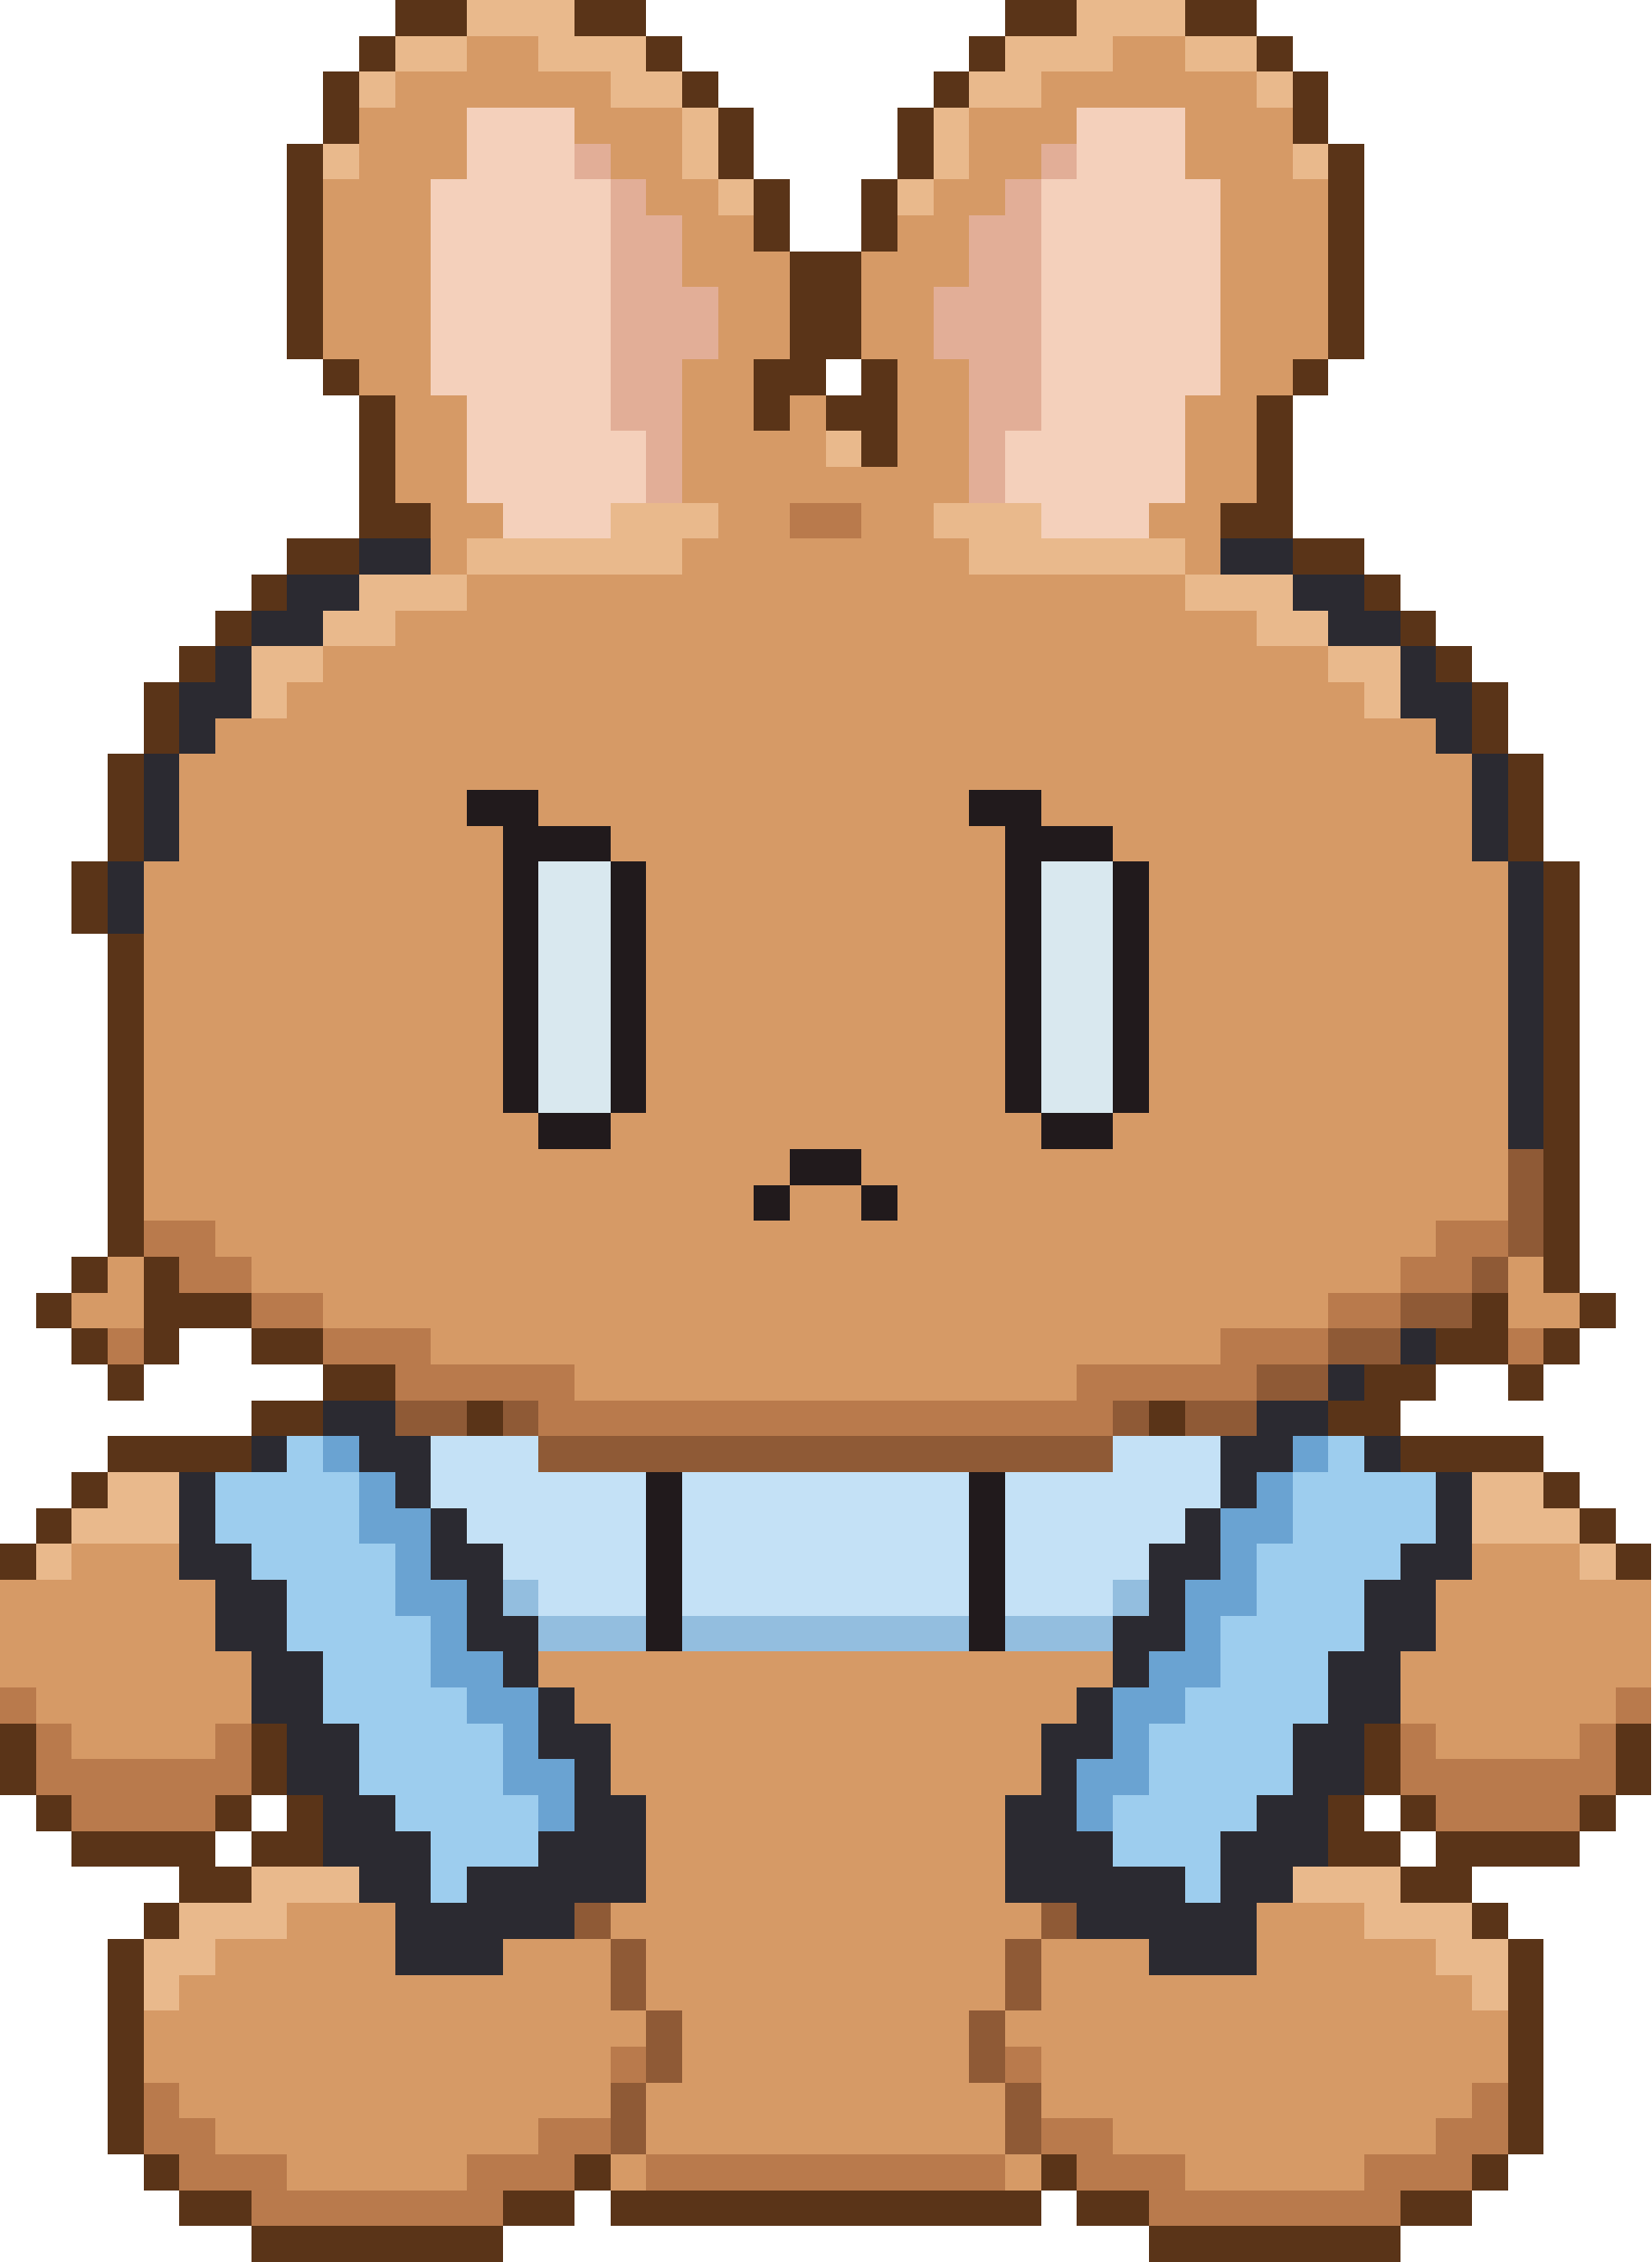
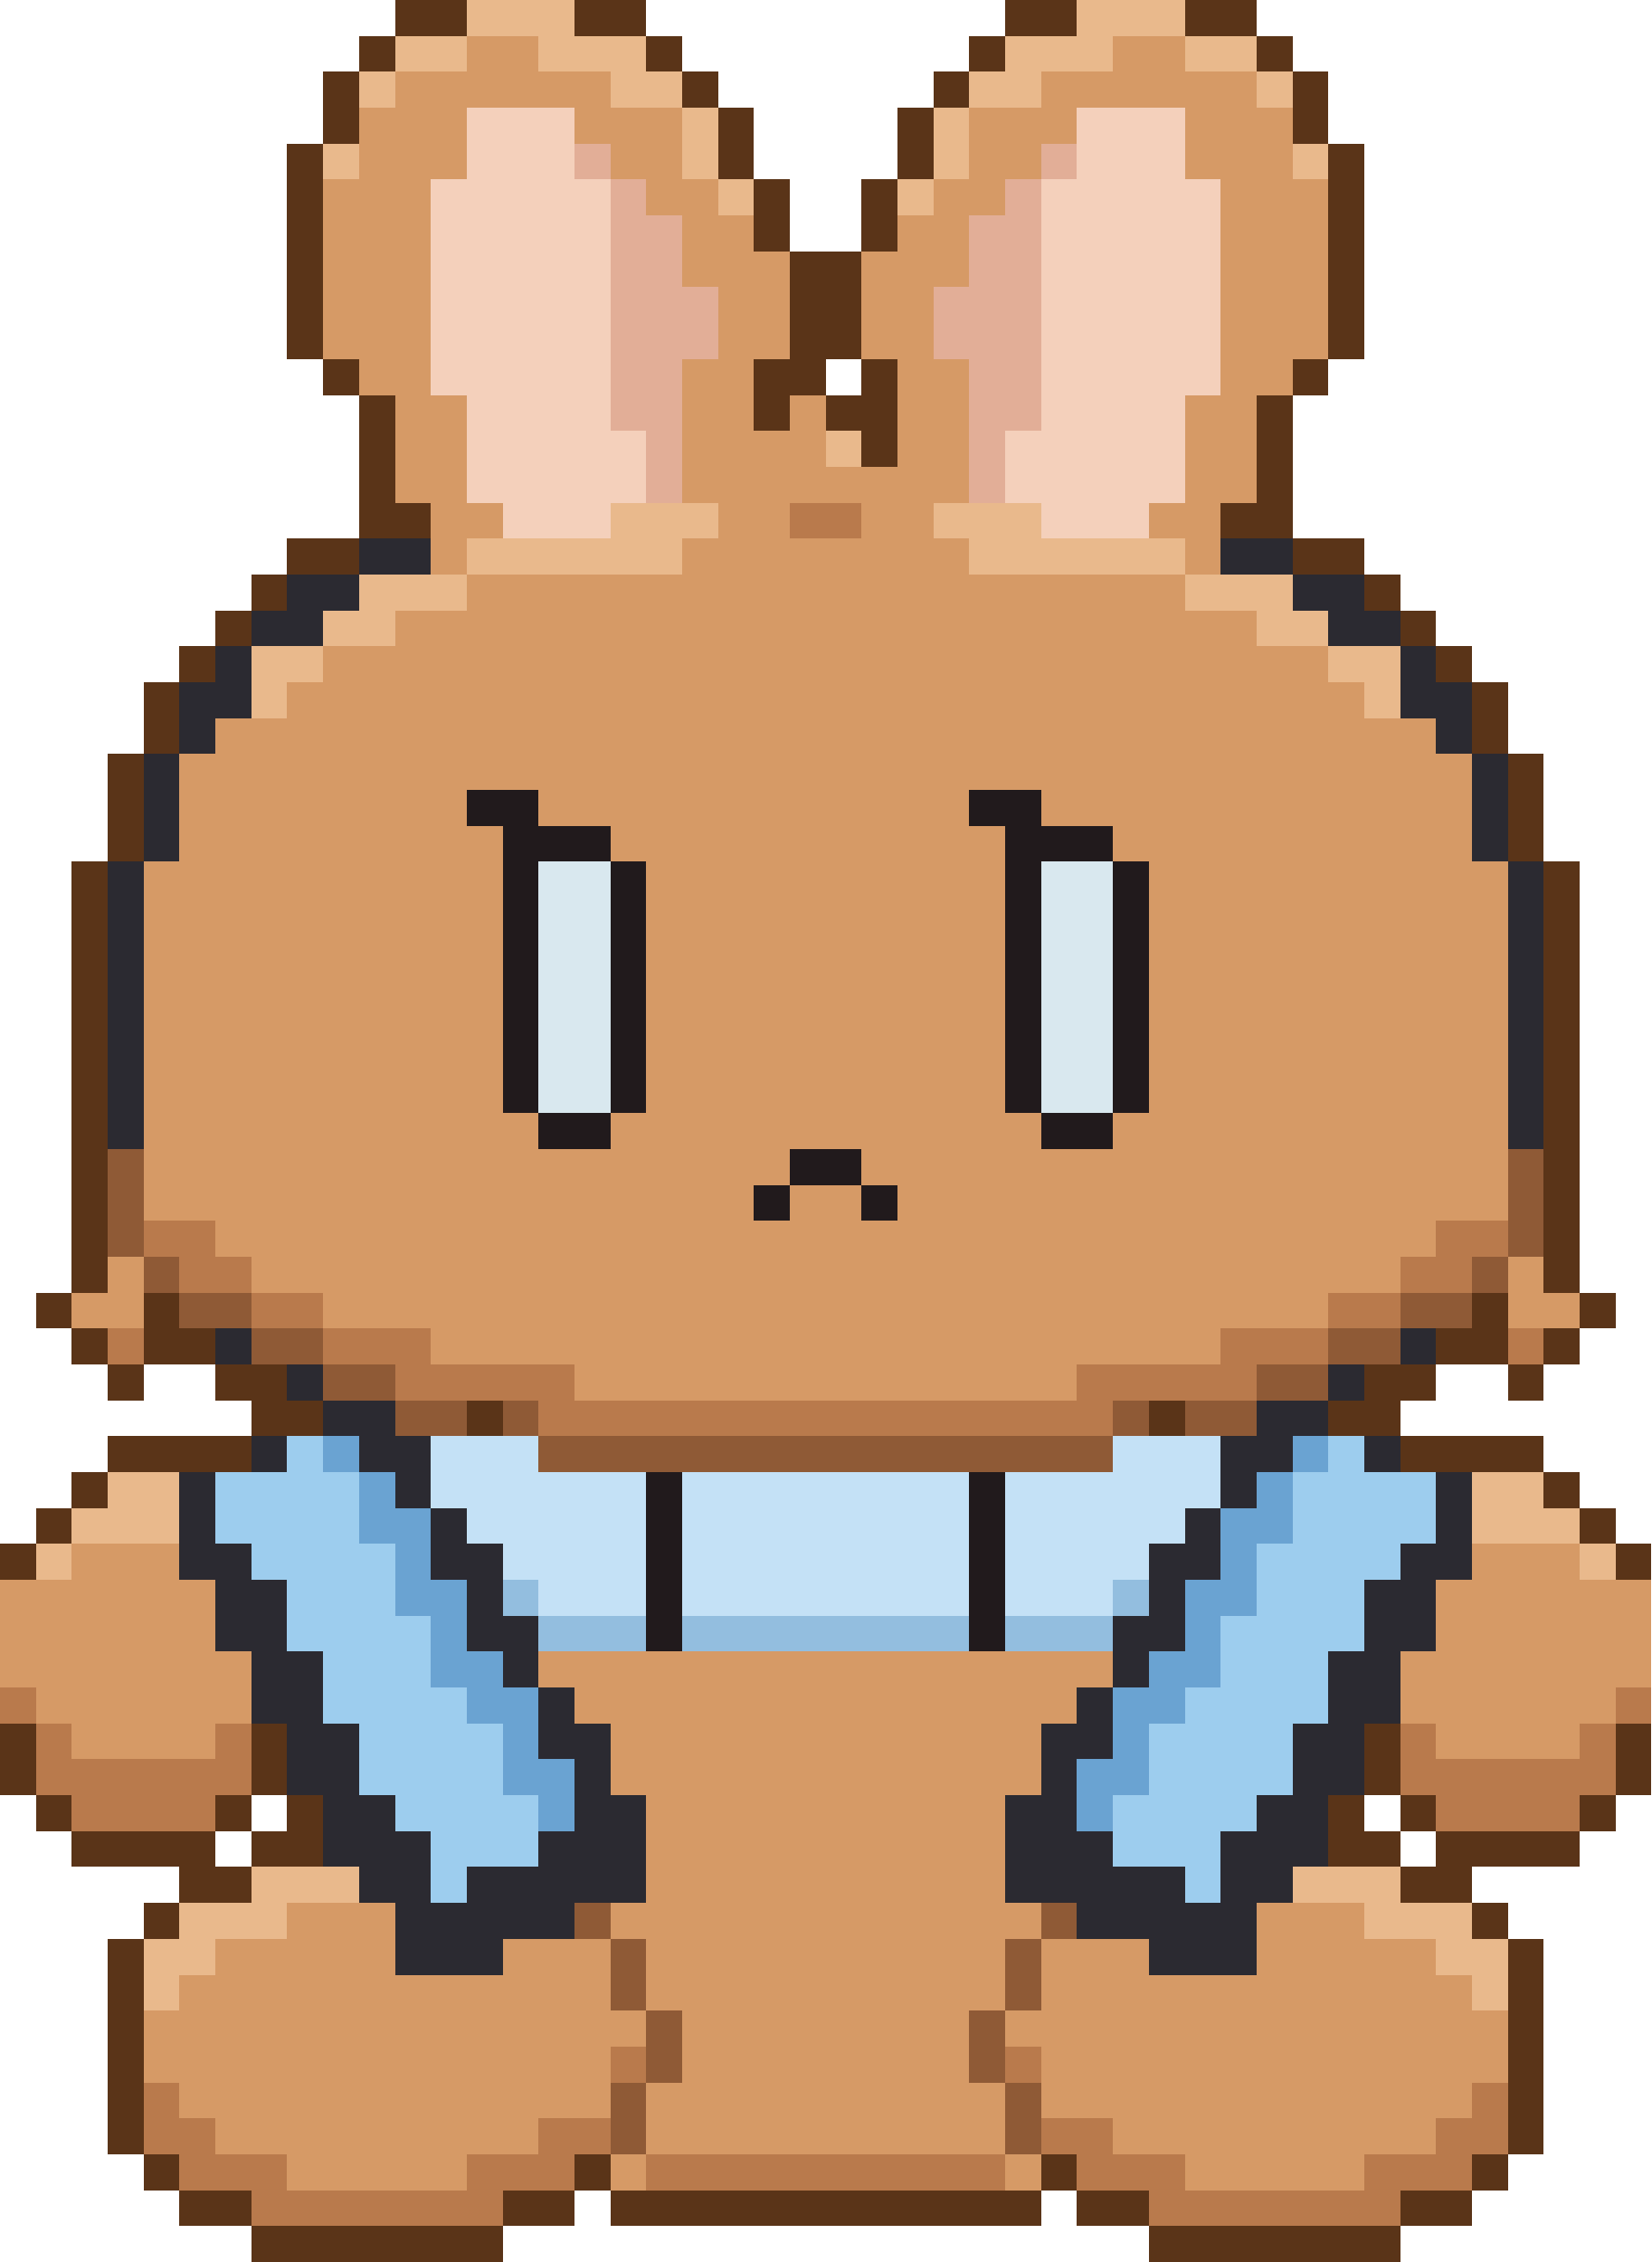
<svg xmlns="http://www.w3.org/2000/svg" viewBox="0 0 46 63" width="46" height="63" shape-rendering="crispEdges">
  <rect x="11" y="0" width="2" height="1" fill="#5a3418" />
  <rect x="13" y="0" width="3" height="1" fill="#e9b98c" />
  <rect x="16" y="0" width="2" height="1" fill="#5a3418" />
  <rect x="28" y="0" width="2" height="1" fill="#5a3418" />
  <rect x="30" y="0" width="3" height="1" fill="#e9b98c" />
  <rect x="33" y="0" width="2" height="1" fill="#5a3418" />
  <rect x="10" y="1" width="1" height="1" fill="#5a3418" />
  <rect x="11" y="1" width="2" height="1" fill="#e9b98c" />
  <rect x="13" y="1" width="2" height="1" fill="#d69a66" />
  <rect x="15" y="1" width="3" height="1" fill="#e9b98c" />
  <rect x="18" y="1" width="1" height="1" fill="#5a3418" />
  <rect x="27" y="1" width="1" height="1" fill="#5a3418" />
  <rect x="28" y="1" width="3" height="1" fill="#e9b98c" />
  <rect x="31" y="1" width="2" height="1" fill="#d69a66" />
  <rect x="33" y="1" width="2" height="1" fill="#e9b98c" />
  <rect x="35" y="1" width="1" height="1" fill="#5a3418" />
  <rect x="9" y="2" width="1" height="1" fill="#5a3418" />
  <rect x="10" y="2" width="1" height="1" fill="#e9b98c" />
  <rect x="11" y="2" width="6" height="1" fill="#d69a66" />
  <rect x="17" y="2" width="2" height="1" fill="#e9b98c" />
  <rect x="19" y="2" width="1" height="1" fill="#5a3418" />
  <rect x="26" y="2" width="1" height="1" fill="#5a3418" />
  <rect x="27" y="2" width="2" height="1" fill="#e9b98c" />
  <rect x="29" y="2" width="6" height="1" fill="#d69a66" />
  <rect x="35" y="2" width="1" height="1" fill="#e9b98c" />
  <rect x="36" y="2" width="1" height="1" fill="#5a3418" />
  <rect x="9" y="3" width="1" height="1" fill="#5a3418" />
  <rect x="10" y="3" width="3" height="1" fill="#d69a66" />
  <rect x="13" y="3" width="3" height="1" fill="#f4d0bb" />
  <rect x="16" y="3" width="3" height="1" fill="#d69a66" />
  <rect x="19" y="3" width="1" height="1" fill="#e9b98c" />
  <rect x="20" y="3" width="1" height="1" fill="#5a3418" />
  <rect x="25" y="3" width="1" height="1" fill="#5a3418" />
  <rect x="26" y="3" width="1" height="1" fill="#e9b98c" />
  <rect x="27" y="3" width="3" height="1" fill="#d69a66" />
  <rect x="30" y="3" width="3" height="1" fill="#f4d0bb" />
  <rect x="33" y="3" width="3" height="1" fill="#d69a66" />
  <rect x="36" y="3" width="1" height="1" fill="#5a3418" />
  <rect x="8" y="4" width="1" height="1" fill="#5a3418" />
  <rect x="9" y="4" width="1" height="1" fill="#e9b98c" />
  <rect x="10" y="4" width="3" height="1" fill="#d69a66" />
  <rect x="13" y="4" width="3" height="1" fill="#f4d0bb" />
  <rect x="16" y="4" width="1" height="1" fill="#e2ae97" />
  <rect x="17" y="4" width="2" height="1" fill="#d69a66" />
  <rect x="19" y="4" width="1" height="1" fill="#e9b98c" />
  <rect x="20" y="4" width="1" height="1" fill="#5a3418" />
  <rect x="25" y="4" width="1" height="1" fill="#5a3418" />
  <rect x="26" y="4" width="1" height="1" fill="#e9b98c" />
  <rect x="27" y="4" width="2" height="1" fill="#d69a66" />
  <rect x="29" y="4" width="1" height="1" fill="#e2ae97" />
  <rect x="30" y="4" width="3" height="1" fill="#f4d0bb" />
  <rect x="33" y="4" width="3" height="1" fill="#d69a66" />
  <rect x="36" y="4" width="1" height="1" fill="#e9b98c" />
  <rect x="37" y="4" width="1" height="1" fill="#5a3418" />
  <rect x="8" y="5" width="1" height="1" fill="#5a3418" />
  <rect x="9" y="5" width="3" height="1" fill="#d69a66" />
  <rect x="12" y="5" width="5" height="1" fill="#f4d0bb" />
  <rect x="17" y="5" width="1" height="1" fill="#e2ae97" />
  <rect x="18" y="5" width="2" height="1" fill="#d69a66" />
  <rect x="20" y="5" width="1" height="1" fill="#e9b98c" />
  <rect x="21" y="5" width="1" height="1" fill="#5a3418" />
  <rect x="24" y="5" width="1" height="1" fill="#5a3418" />
  <rect x="25" y="5" width="1" height="1" fill="#e9b98c" />
  <rect x="26" y="5" width="2" height="1" fill="#d69a66" />
  <rect x="28" y="5" width="1" height="1" fill="#e2ae97" />
  <rect x="29" y="5" width="5" height="1" fill="#f4d0bb" />
  <rect x="34" y="5" width="3" height="1" fill="#d69a66" />
  <rect x="37" y="5" width="1" height="1" fill="#5a3418" />
  <rect x="8" y="6" width="1" height="1" fill="#5a3418" />
  <rect x="9" y="6" width="3" height="1" fill="#d69a66" />
  <rect x="12" y="6" width="5" height="1" fill="#f4d0bb" />
  <rect x="17" y="6" width="2" height="1" fill="#e2ae97" />
  <rect x="19" y="6" width="2" height="1" fill="#d69a66" />
  <rect x="21" y="6" width="1" height="1" fill="#5a3418" />
  <rect x="24" y="6" width="1" height="1" fill="#5a3418" />
  <rect x="25" y="6" width="2" height="1" fill="#d69a66" />
  <rect x="27" y="6" width="2" height="1" fill="#e2ae97" />
  <rect x="29" y="6" width="5" height="1" fill="#f4d0bb" />
  <rect x="34" y="6" width="3" height="1" fill="#d69a66" />
  <rect x="37" y="6" width="1" height="1" fill="#5a3418" />
  <rect x="8" y="7" width="1" height="1" fill="#5a3418" />
  <rect x="9" y="7" width="3" height="1" fill="#d69a66" />
  <rect x="12" y="7" width="5" height="1" fill="#f4d0bb" />
  <rect x="17" y="7" width="2" height="1" fill="#e2ae97" />
  <rect x="19" y="7" width="3" height="1" fill="#d69a66" />
  <rect x="22" y="7" width="2" height="1" fill="#5a3418" />
  <rect x="24" y="7" width="3" height="1" fill="#d69a66" />
  <rect x="27" y="7" width="2" height="1" fill="#e2ae97" />
  <rect x="29" y="7" width="5" height="1" fill="#f4d0bb" />
  <rect x="34" y="7" width="3" height="1" fill="#d69a66" />
  <rect x="37" y="7" width="1" height="1" fill="#5a3418" />
  <rect x="8" y="8" width="1" height="1" fill="#5a3418" />
  <rect x="9" y="8" width="3" height="1" fill="#d69a66" />
  <rect x="12" y="8" width="5" height="1" fill="#f4d0bb" />
  <rect x="17" y="8" width="3" height="1" fill="#e2ae97" />
  <rect x="20" y="8" width="2" height="1" fill="#d69a66" />
  <rect x="22" y="8" width="2" height="1" fill="#5a3418" />
  <rect x="24" y="8" width="2" height="1" fill="#d69a66" />
  <rect x="26" y="8" width="3" height="1" fill="#e2ae97" />
  <rect x="29" y="8" width="5" height="1" fill="#f4d0bb" />
  <rect x="34" y="8" width="3" height="1" fill="#d69a66" />
  <rect x="37" y="8" width="1" height="1" fill="#5a3418" />
  <rect x="8" y="9" width="1" height="1" fill="#5a3418" />
  <rect x="9" y="9" width="3" height="1" fill="#d69a66" />
  <rect x="12" y="9" width="5" height="1" fill="#f4d0bb" />
  <rect x="17" y="9" width="3" height="1" fill="#e2ae97" />
  <rect x="20" y="9" width="2" height="1" fill="#d69a66" />
  <rect x="22" y="9" width="2" height="1" fill="#5a3418" />
  <rect x="24" y="9" width="2" height="1" fill="#d69a66" />
  <rect x="26" y="9" width="3" height="1" fill="#e2ae97" />
  <rect x="29" y="9" width="5" height="1" fill="#f4d0bb" />
  <rect x="34" y="9" width="3" height="1" fill="#d69a66" />
  <rect x="37" y="9" width="1" height="1" fill="#5a3418" />
  <rect x="9" y="10" width="1" height="1" fill="#5a3418" />
  <rect x="10" y="10" width="2" height="1" fill="#d69a66" />
  <rect x="12" y="10" width="5" height="1" fill="#f4d0bb" />
  <rect x="17" y="10" width="2" height="1" fill="#e2ae97" />
  <rect x="19" y="10" width="2" height="1" fill="#d69a66" />
  <rect x="21" y="10" width="2" height="1" fill="#5a3418" />
  <rect x="24" y="10" width="1" height="1" fill="#5a3418" />
  <rect x="25" y="10" width="2" height="1" fill="#d69a66" />
  <rect x="27" y="10" width="2" height="1" fill="#e2ae97" />
  <rect x="29" y="10" width="5" height="1" fill="#f4d0bb" />
  <rect x="34" y="10" width="2" height="1" fill="#d69a66" />
  <rect x="36" y="10" width="1" height="1" fill="#5a3418" />
  <rect x="10" y="11" width="1" height="1" fill="#5a3418" />
  <rect x="11" y="11" width="2" height="1" fill="#d69a66" />
  <rect x="13" y="11" width="4" height="1" fill="#f4d0bb" />
  <rect x="17" y="11" width="2" height="1" fill="#e2ae97" />
  <rect x="19" y="11" width="2" height="1" fill="#d69a66" />
  <rect x="21" y="11" width="1" height="1" fill="#5a3418" />
  <rect x="22" y="11" width="1" height="1" fill="#d69a66" />
  <rect x="23" y="11" width="2" height="1" fill="#5a3418" />
  <rect x="25" y="11" width="2" height="1" fill="#d69a66" />
  <rect x="27" y="11" width="2" height="1" fill="#e2ae97" />
  <rect x="29" y="11" width="4" height="1" fill="#f4d0bb" />
  <rect x="33" y="11" width="2" height="1" fill="#d69a66" />
  <rect x="35" y="11" width="1" height="1" fill="#5a3418" />
  <rect x="10" y="12" width="1" height="1" fill="#5a3418" />
  <rect x="11" y="12" width="2" height="1" fill="#d69a66" />
  <rect x="13" y="12" width="5" height="1" fill="#f4d0bb" />
  <rect x="18" y="12" width="1" height="1" fill="#e2ae97" />
  <rect x="19" y="12" width="4" height="1" fill="#d69a66" />
  <rect x="23" y="12" width="1" height="1" fill="#e9b98c" />
  <rect x="24" y="12" width="1" height="1" fill="#5a3418" />
  <rect x="25" y="12" width="2" height="1" fill="#d69a66" />
  <rect x="27" y="12" width="1" height="1" fill="#e2ae97" />
  <rect x="28" y="12" width="5" height="1" fill="#f4d0bb" />
  <rect x="33" y="12" width="2" height="1" fill="#d69a66" />
  <rect x="35" y="12" width="1" height="1" fill="#5a3418" />
  <rect x="10" y="13" width="1" height="1" fill="#5a3418" />
  <rect x="11" y="13" width="2" height="1" fill="#d69a66" />
  <rect x="13" y="13" width="5" height="1" fill="#f4d0bb" />
  <rect x="18" y="13" width="1" height="1" fill="#e2ae97" />
  <rect x="19" y="13" width="8" height="1" fill="#d69a66" />
  <rect x="27" y="13" width="1" height="1" fill="#e2ae97" />
  <rect x="28" y="13" width="5" height="1" fill="#f4d0bb" />
  <rect x="33" y="13" width="2" height="1" fill="#d69a66" />
  <rect x="35" y="13" width="1" height="1" fill="#5a3418" />
  <rect x="10" y="14" width="2" height="1" fill="#5a3418" />
  <rect x="12" y="14" width="2" height="1" fill="#d69a66" />
  <rect x="14" y="14" width="3" height="1" fill="#f4d0bb" />
  <rect x="17" y="14" width="3" height="1" fill="#e9b98c" />
  <rect x="20" y="14" width="2" height="1" fill="#d69a66" />
  <rect x="22" y="14" width="2" height="1" fill="#b97a4c" />
  <rect x="24" y="14" width="2" height="1" fill="#d69a66" />
  <rect x="26" y="14" width="3" height="1" fill="#e9b98c" />
  <rect x="29" y="14" width="3" height="1" fill="#f4d0bb" />
  <rect x="32" y="14" width="2" height="1" fill="#d69a66" />
  <rect x="34" y="14" width="2" height="1" fill="#5a3418" />
  <rect x="8" y="15" width="2" height="1" fill="#5a3418" />
  <rect x="10" y="15" width="2" height="1" fill="#2b2a31" />
  <rect x="12" y="15" width="1" height="1" fill="#d69a66" />
  <rect x="13" y="15" width="6" height="1" fill="#e9b98c" />
  <rect x="19" y="15" width="8" height="1" fill="#d69a66" />
  <rect x="27" y="15" width="6" height="1" fill="#e9b98c" />
  <rect x="33" y="15" width="1" height="1" fill="#d69a66" />
  <rect x="34" y="15" width="2" height="1" fill="#2b2a31" />
  <rect x="36" y="15" width="2" height="1" fill="#5a3418" />
  <rect x="7" y="16" width="1" height="1" fill="#5a3418" />
  <rect x="8" y="16" width="2" height="1" fill="#2b2a31" />
  <rect x="10" y="16" width="3" height="1" fill="#e9b98c" />
  <rect x="13" y="16" width="20" height="1" fill="#d69a66" />
  <rect x="33" y="16" width="3" height="1" fill="#e9b98c" />
  <rect x="36" y="16" width="2" height="1" fill="#2b2a31" />
  <rect x="38" y="16" width="1" height="1" fill="#5a3418" />
  <rect x="6" y="17" width="1" height="1" fill="#5a3418" />
  <rect x="7" y="17" width="2" height="1" fill="#2b2a31" />
  <rect x="9" y="17" width="2" height="1" fill="#e9b98c" />
  <rect x="11" y="17" width="24" height="1" fill="#d69a66" />
  <rect x="35" y="17" width="2" height="1" fill="#e9b98c" />
  <rect x="37" y="17" width="2" height="1" fill="#2b2a31" />
  <rect x="39" y="17" width="1" height="1" fill="#5a3418" />
  <rect x="5" y="18" width="1" height="1" fill="#5a3418" />
  <rect x="6" y="18" width="1" height="1" fill="#2b2a31" />
  <rect x="7" y="18" width="2" height="1" fill="#e9b98c" />
  <rect x="9" y="18" width="28" height="1" fill="#d69a66" />
  <rect x="37" y="18" width="2" height="1" fill="#e9b98c" />
  <rect x="39" y="18" width="1" height="1" fill="#2b2a31" />
  <rect x="40" y="18" width="1" height="1" fill="#5a3418" />
  <rect x="4" y="19" width="1" height="1" fill="#5a3418" />
  <rect x="5" y="19" width="2" height="1" fill="#2b2a31" />
  <rect x="7" y="19" width="1" height="1" fill="#e9b98c" />
  <rect x="8" y="19" width="30" height="1" fill="#d69a66" />
  <rect x="38" y="19" width="1" height="1" fill="#e9b98c" />
  <rect x="39" y="19" width="2" height="1" fill="#2b2a31" />
  <rect x="41" y="19" width="1" height="1" fill="#5a3418" />
  <rect x="4" y="20" width="1" height="1" fill="#5a3418" />
  <rect x="5" y="20" width="1" height="1" fill="#2b2a31" />
  <rect x="6" y="20" width="34" height="1" fill="#d69a66" />
  <rect x="40" y="20" width="1" height="1" fill="#2b2a31" />
  <rect x="41" y="20" width="1" height="1" fill="#5a3418" />
  <rect x="3" y="21" width="1" height="1" fill="#5a3418" />
  <rect x="4" y="21" width="1" height="1" fill="#2b2a31" />
  <rect x="5" y="21" width="36" height="1" fill="#d69a66" />
  <rect x="41" y="21" width="1" height="1" fill="#2b2a31" />
  <rect x="42" y="21" width="1" height="1" fill="#5a3418" />
  <rect x="3" y="22" width="1" height="1" fill="#5a3418" />
  <rect x="4" y="22" width="1" height="1" fill="#2b2a31" />
  <rect x="5" y="22" width="8" height="1" fill="#d69a66" />
  <rect x="13" y="22" width="2" height="1" fill="#211a1c" />
  <rect x="15" y="22" width="12" height="1" fill="#d69a66" />
  <rect x="27" y="22" width="2" height="1" fill="#211a1c" />
  <rect x="29" y="22" width="12" height="1" fill="#d69a66" />
  <rect x="41" y="22" width="1" height="1" fill="#2b2a31" />
  <rect x="42" y="22" width="1" height="1" fill="#5a3418" />
  <rect x="3" y="23" width="1" height="1" fill="#5a3418" />
  <rect x="4" y="23" width="1" height="1" fill="#2b2a31" />
  <rect x="5" y="23" width="9" height="1" fill="#d69a66" />
  <rect x="14" y="23" width="3" height="1" fill="#211a1c" />
  <rect x="17" y="23" width="11" height="1" fill="#d69a66" />
  <rect x="28" y="23" width="3" height="1" fill="#211a1c" />
  <rect x="31" y="23" width="10" height="1" fill="#d69a66" />
  <rect x="41" y="23" width="1" height="1" fill="#2b2a31" />
  <rect x="42" y="23" width="1" height="1" fill="#5a3418" />
  <rect x="2" y="24" width="1" height="1" fill="#5a3418" />
  <rect x="3" y="24" width="1" height="1" fill="#2b2a31" />
  <rect x="4" y="24" width="10" height="1" fill="#d69a66" />
  <rect x="14" y="24" width="1" height="1" fill="#211a1c" />
  <rect x="15" y="24" width="2" height="1" fill="#d9e8ef" />
  <rect x="17" y="24" width="1" height="1" fill="#211a1c" />
  <rect x="18" y="24" width="10" height="1" fill="#d69a66" />
  <rect x="28" y="24" width="1" height="1" fill="#211a1c" />
  <rect x="29" y="24" width="2" height="1" fill="#d9e8ef" />
  <rect x="31" y="24" width="1" height="1" fill="#211a1c" />
  <rect x="32" y="24" width="10" height="1" fill="#d69a66" />
  <rect x="42" y="24" width="1" height="1" fill="#2b2a31" />
  <rect x="43" y="24" width="1" height="1" fill="#5a3418" />
  <rect x="2" y="25" width="1" height="1" fill="#5a3418" />
  <rect x="3" y="25" width="1" height="1" fill="#2b2a31" />
  <rect x="4" y="25" width="10" height="1" fill="#d69a66" />
  <rect x="14" y="25" width="1" height="1" fill="#211a1c" />
  <rect x="15" y="25" width="2" height="1" fill="#d9e8ef" />
  <rect x="17" y="25" width="1" height="1" fill="#211a1c" />
  <rect x="18" y="25" width="10" height="1" fill="#d69a66" />
  <rect x="28" y="25" width="1" height="1" fill="#211a1c" />
  <rect x="29" y="25" width="2" height="1" fill="#d9e8ef" />
  <rect x="31" y="25" width="1" height="1" fill="#211a1c" />
  <rect x="32" y="25" width="10" height="1" fill="#d69a66" />
  <rect x="42" y="25" width="1" height="1" fill="#2b2a31" />
  <rect x="43" y="25" width="1" height="1" fill="#5a3418" />
-   <rect x="3" y="26" width="1" height="1" fill="#5a3418" />
+   <rect x="2" y="26" width="1" height="1" fill="#5a3418" />
+   <rect x="3" y="26" width="1" height="1" fill="#2b2a31" />
  <rect x="4" y="26" width="10" height="1" fill="#d69a66" />
  <rect x="14" y="26" width="1" height="1" fill="#211a1c" />
  <rect x="15" y="26" width="2" height="1" fill="#d9e8ef" />
  <rect x="17" y="26" width="1" height="1" fill="#211a1c" />
  <rect x="18" y="26" width="10" height="1" fill="#d69a66" />
  <rect x="28" y="26" width="1" height="1" fill="#211a1c" />
  <rect x="29" y="26" width="2" height="1" fill="#d9e8ef" />
  <rect x="31" y="26" width="1" height="1" fill="#211a1c" />
  <rect x="32" y="26" width="10" height="1" fill="#d69a66" />
  <rect x="42" y="26" width="1" height="1" fill="#2b2a31" />
  <rect x="43" y="26" width="1" height="1" fill="#5a3418" />
-   <rect x="3" y="27" width="1" height="1" fill="#5a3418" />
+   <rect x="2" y="27" width="1" height="1" fill="#5a3418" />
+   <rect x="3" y="27" width="1" height="1" fill="#2b2a31" />
  <rect x="4" y="27" width="10" height="1" fill="#d69a66" />
  <rect x="14" y="27" width="1" height="1" fill="#211a1c" />
  <rect x="15" y="27" width="2" height="1" fill="#d9e8ef" />
  <rect x="17" y="27" width="1" height="1" fill="#211a1c" />
  <rect x="18" y="27" width="10" height="1" fill="#d69a66" />
  <rect x="28" y="27" width="1" height="1" fill="#211a1c" />
  <rect x="29" y="27" width="2" height="1" fill="#d9e8ef" />
  <rect x="31" y="27" width="1" height="1" fill="#211a1c" />
  <rect x="32" y="27" width="10" height="1" fill="#d69a66" />
  <rect x="42" y="27" width="1" height="1" fill="#2b2a31" />
  <rect x="43" y="27" width="1" height="1" fill="#5a3418" />
-   <rect x="3" y="28" width="1" height="1" fill="#5a3418" />
+   <rect x="2" y="28" width="1" height="1" fill="#5a3418" />
+   <rect x="3" y="28" width="1" height="1" fill="#2b2a31" />
  <rect x="4" y="28" width="10" height="1" fill="#d69a66" />
  <rect x="14" y="28" width="1" height="1" fill="#211a1c" />
  <rect x="15" y="28" width="2" height="1" fill="#d9e8ef" />
  <rect x="17" y="28" width="1" height="1" fill="#211a1c" />
  <rect x="18" y="28" width="10" height="1" fill="#d69a66" />
  <rect x="28" y="28" width="1" height="1" fill="#211a1c" />
  <rect x="29" y="28" width="2" height="1" fill="#d9e8ef" />
  <rect x="31" y="28" width="1" height="1" fill="#211a1c" />
  <rect x="32" y="28" width="10" height="1" fill="#d69a66" />
  <rect x="42" y="28" width="1" height="1" fill="#2b2a31" />
  <rect x="43" y="28" width="1" height="1" fill="#5a3418" />
-   <rect x="3" y="29" width="1" height="1" fill="#5a3418" />
+   <rect x="2" y="29" width="1" height="1" fill="#5a3418" />
+   <rect x="3" y="29" width="1" height="1" fill="#2b2a31" />
  <rect x="4" y="29" width="10" height="1" fill="#d69a66" />
  <rect x="14" y="29" width="1" height="1" fill="#211a1c" />
  <rect x="15" y="29" width="2" height="1" fill="#d9e8ef" />
  <rect x="17" y="29" width="1" height="1" fill="#211a1c" />
  <rect x="18" y="29" width="10" height="1" fill="#d69a66" />
  <rect x="28" y="29" width="1" height="1" fill="#211a1c" />
  <rect x="29" y="29" width="2" height="1" fill="#d9e8ef" />
  <rect x="31" y="29" width="1" height="1" fill="#211a1c" />
  <rect x="32" y="29" width="10" height="1" fill="#d69a66" />
  <rect x="42" y="29" width="1" height="1" fill="#2b2a31" />
  <rect x="43" y="29" width="1" height="1" fill="#5a3418" />
-   <rect x="3" y="30" width="1" height="1" fill="#5a3418" />
+   <rect x="2" y="30" width="1" height="1" fill="#5a3418" />
+   <rect x="3" y="30" width="1" height="1" fill="#2b2a31" />
  <rect x="4" y="30" width="10" height="1" fill="#d69a66" />
  <rect x="14" y="30" width="1" height="1" fill="#211a1c" />
  <rect x="15" y="30" width="2" height="1" fill="#d9e8ef" />
  <rect x="17" y="30" width="1" height="1" fill="#211a1c" />
  <rect x="18" y="30" width="10" height="1" fill="#d69a66" />
  <rect x="28" y="30" width="1" height="1" fill="#211a1c" />
  <rect x="29" y="30" width="2" height="1" fill="#d9e8ef" />
  <rect x="31" y="30" width="1" height="1" fill="#211a1c" />
  <rect x="32" y="30" width="10" height="1" fill="#d69a66" />
  <rect x="42" y="30" width="1" height="1" fill="#2b2a31" />
  <rect x="43" y="30" width="1" height="1" fill="#5a3418" />
-   <rect x="3" y="31" width="1" height="1" fill="#5a3418" />
+   <rect x="2" y="31" width="1" height="1" fill="#5a3418" />
+   <rect x="3" y="31" width="1" height="1" fill="#2b2a31" />
  <rect x="4" y="31" width="11" height="1" fill="#d69a66" />
  <rect x="15" y="31" width="2" height="1" fill="#211a1c" />
  <rect x="17" y="31" width="12" height="1" fill="#d69a66" />
  <rect x="29" y="31" width="2" height="1" fill="#211a1c" />
  <rect x="31" y="31" width="11" height="1" fill="#d69a66" />
  <rect x="42" y="31" width="1" height="1" fill="#2b2a31" />
  <rect x="43" y="31" width="1" height="1" fill="#5a3418" />
-   <rect x="3" y="32" width="1" height="1" fill="#5a3418" />
+   <rect x="2" y="32" width="1" height="1" fill="#5a3418" />
+   <rect x="3" y="32" width="1" height="1" fill="#8f5a36" />
  <rect x="4" y="32" width="18" height="1" fill="#d69a66" />
  <rect x="22" y="32" width="2" height="1" fill="#211a1c" />
  <rect x="24" y="32" width="18" height="1" fill="#d69a66" />
  <rect x="42" y="32" width="1" height="1" fill="#8f5a36" />
  <rect x="43" y="32" width="1" height="1" fill="#5a3418" />
-   <rect x="3" y="33" width="1" height="1" fill="#5a3418" />
+   <rect x="2" y="33" width="1" height="1" fill="#5a3418" />
+   <rect x="3" y="33" width="1" height="1" fill="#8f5a36" />
  <rect x="4" y="33" width="17" height="1" fill="#d69a66" />
  <rect x="21" y="33" width="1" height="1" fill="#211a1c" />
  <rect x="22" y="33" width="2" height="1" fill="#d69a66" />
  <rect x="24" y="33" width="1" height="1" fill="#211a1c" />
  <rect x="25" y="33" width="17" height="1" fill="#d69a66" />
  <rect x="42" y="33" width="1" height="1" fill="#8f5a36" />
  <rect x="43" y="33" width="1" height="1" fill="#5a3418" />
-   <rect x="3" y="34" width="1" height="1" fill="#5a3418" />
+   <rect x="2" y="34" width="1" height="1" fill="#5a3418" />
+   <rect x="3" y="34" width="1" height="1" fill="#8f5a36" />
  <rect x="4" y="34" width="2" height="1" fill="#b97a4c" />
  <rect x="6" y="34" width="34" height="1" fill="#d69a66" />
  <rect x="40" y="34" width="2" height="1" fill="#b97a4c" />
  <rect x="42" y="34" width="1" height="1" fill="#8f5a36" />
  <rect x="43" y="34" width="1" height="1" fill="#5a3418" />
  <rect x="2" y="35" width="1" height="1" fill="#5a3418" />
  <rect x="3" y="35" width="1" height="1" fill="#d69a66" />
-   <rect x="4" y="35" width="1" height="1" fill="#5a3418" />
+   <rect x="4" y="35" width="1" height="1" fill="#8f5a36" />
  <rect x="5" y="35" width="2" height="1" fill="#b97a4c" />
  <rect x="7" y="35" width="32" height="1" fill="#d69a66" />
  <rect x="39" y="35" width="2" height="1" fill="#b97a4c" />
  <rect x="41" y="35" width="1" height="1" fill="#8f5a36" />
  <rect x="42" y="35" width="1" height="1" fill="#d69a66" />
  <rect x="43" y="35" width="1" height="1" fill="#5a3418" />
  <rect x="1" y="36" width="1" height="1" fill="#5a3418" />
  <rect x="2" y="36" width="2" height="1" fill="#d69a66" />
-   <rect x="4" y="36" width="3" height="1" fill="#5a3418" />
+   <rect x="4" y="36" width="1" height="1" fill="#5a3418" />
+   <rect x="5" y="36" width="2" height="1" fill="#8f5a36" />
  <rect x="7" y="36" width="2" height="1" fill="#b97a4c" />
  <rect x="9" y="36" width="28" height="1" fill="#d69a66" />
  <rect x="37" y="36" width="2" height="1" fill="#b97a4c" />
  <rect x="39" y="36" width="2" height="1" fill="#8f5a36" />
  <rect x="41" y="36" width="1" height="1" fill="#5a3418" />
  <rect x="42" y="36" width="2" height="1" fill="#d69a66" />
  <rect x="44" y="36" width="1" height="1" fill="#5a3418" />
  <rect x="2" y="37" width="1" height="1" fill="#5a3418" />
  <rect x="3" y="37" width="1" height="1" fill="#b97a4c" />
-   <rect x="4" y="37" width="1" height="1" fill="#5a3418" />
-   <rect x="7" y="37" width="2" height="1" fill="#5a3418" />
+   <rect x="4" y="37" width="2" height="1" fill="#5a3418" />
+   <rect x="6" y="37" width="1" height="1" fill="#2b2a31" />
+   <rect x="7" y="37" width="2" height="1" fill="#8f5a36" />
  <rect x="9" y="37" width="3" height="1" fill="#b97a4c" />
  <rect x="12" y="37" width="22" height="1" fill="#d69a66" />
  <rect x="34" y="37" width="3" height="1" fill="#b97a4c" />
  <rect x="37" y="37" width="2" height="1" fill="#8f5a36" />
  <rect x="39" y="37" width="1" height="1" fill="#2b2a31" />
  <rect x="40" y="37" width="2" height="1" fill="#5a3418" />
  <rect x="42" y="37" width="1" height="1" fill="#b97a4c" />
  <rect x="43" y="37" width="1" height="1" fill="#5a3418" />
  <rect x="3" y="38" width="1" height="1" fill="#5a3418" />
-   <rect x="9" y="38" width="2" height="1" fill="#5a3418" />
+   <rect x="6" y="38" width="2" height="1" fill="#5a3418" />
+   <rect x="8" y="38" width="1" height="1" fill="#2b2a31" />
+   <rect x="9" y="38" width="2" height="1" fill="#8f5a36" />
  <rect x="11" y="38" width="5" height="1" fill="#b97a4c" />
  <rect x="16" y="38" width="14" height="1" fill="#d69a66" />
  <rect x="30" y="38" width="5" height="1" fill="#b97a4c" />
  <rect x="35" y="38" width="2" height="1" fill="#8f5a36" />
  <rect x="37" y="38" width="1" height="1" fill="#2b2a31" />
  <rect x="38" y="38" width="2" height="1" fill="#5a3418" />
  <rect x="42" y="38" width="1" height="1" fill="#5a3418" />
  <rect x="7" y="39" width="2" height="1" fill="#5a3418" />
  <rect x="9" y="39" width="2" height="1" fill="#2b2a31" />
  <rect x="11" y="39" width="2" height="1" fill="#8f5a36" />
  <rect x="13" y="39" width="1" height="1" fill="#5a3418" />
  <rect x="14" y="39" width="1" height="1" fill="#8f5a36" />
  <rect x="15" y="39" width="16" height="1" fill="#b97a4c" />
  <rect x="31" y="39" width="1" height="1" fill="#8f5a36" />
  <rect x="32" y="39" width="1" height="1" fill="#5a3418" />
  <rect x="33" y="39" width="2" height="1" fill="#8f5a36" />
  <rect x="35" y="39" width="2" height="1" fill="#2b2a31" />
  <rect x="37" y="39" width="2" height="1" fill="#5a3418" />
  <rect x="3" y="40" width="4" height="1" fill="#5a3418" />
  <rect x="7" y="40" width="1" height="1" fill="#2b2a31" />
  <rect x="8" y="40" width="1" height="1" fill="#9dcdee" />
  <rect x="9" y="40" width="1" height="1" fill="#6aa3d2" />
  <rect x="10" y="40" width="2" height="1" fill="#2b2a31" />
  <rect x="12" y="40" width="3" height="1" fill="#c4e1f6" />
  <rect x="15" y="40" width="16" height="1" fill="#8f5a36" />
  <rect x="31" y="40" width="3" height="1" fill="#c4e1f6" />
  <rect x="34" y="40" width="2" height="1" fill="#2b2a31" />
  <rect x="36" y="40" width="1" height="1" fill="#6aa3d2" />
  <rect x="37" y="40" width="1" height="1" fill="#9dcdee" />
  <rect x="38" y="40" width="1" height="1" fill="#2b2a31" />
  <rect x="39" y="40" width="4" height="1" fill="#5a3418" />
  <rect x="2" y="41" width="1" height="1" fill="#5a3418" />
  <rect x="3" y="41" width="2" height="1" fill="#e9b98c" />
  <rect x="5" y="41" width="1" height="1" fill="#2b2a31" />
  <rect x="6" y="41" width="4" height="1" fill="#9dcdee" />
  <rect x="10" y="41" width="1" height="1" fill="#6aa3d2" />
  <rect x="11" y="41" width="1" height="1" fill="#2b2a31" />
  <rect x="12" y="41" width="6" height="1" fill="#c4e1f6" />
  <rect x="18" y="41" width="1" height="1" fill="#211a1c" />
  <rect x="19" y="41" width="8" height="1" fill="#c4e1f6" />
  <rect x="27" y="41" width="1" height="1" fill="#211a1c" />
  <rect x="28" y="41" width="6" height="1" fill="#c4e1f6" />
  <rect x="34" y="41" width="1" height="1" fill="#2b2a31" />
  <rect x="35" y="41" width="1" height="1" fill="#6aa3d2" />
  <rect x="36" y="41" width="4" height="1" fill="#9dcdee" />
  <rect x="40" y="41" width="1" height="1" fill="#2b2a31" />
  <rect x="41" y="41" width="2" height="1" fill="#e9b98c" />
  <rect x="43" y="41" width="1" height="1" fill="#5a3418" />
  <rect x="1" y="42" width="1" height="1" fill="#5a3418" />
  <rect x="2" y="42" width="3" height="1" fill="#e9b98c" />
  <rect x="5" y="42" width="1" height="1" fill="#2b2a31" />
  <rect x="6" y="42" width="4" height="1" fill="#9dcdee" />
  <rect x="10" y="42" width="2" height="1" fill="#6aa3d2" />
  <rect x="12" y="42" width="1" height="1" fill="#2b2a31" />
  <rect x="13" y="42" width="5" height="1" fill="#c4e1f6" />
  <rect x="18" y="42" width="1" height="1" fill="#211a1c" />
  <rect x="19" y="42" width="8" height="1" fill="#c4e1f6" />
  <rect x="27" y="42" width="1" height="1" fill="#211a1c" />
  <rect x="28" y="42" width="5" height="1" fill="#c4e1f6" />
  <rect x="33" y="42" width="1" height="1" fill="#2b2a31" />
  <rect x="34" y="42" width="2" height="1" fill="#6aa3d2" />
  <rect x="36" y="42" width="4" height="1" fill="#9dcdee" />
  <rect x="40" y="42" width="1" height="1" fill="#2b2a31" />
  <rect x="41" y="42" width="3" height="1" fill="#e9b98c" />
  <rect x="44" y="42" width="1" height="1" fill="#5a3418" />
  <rect x="0" y="43" width="1" height="1" fill="#5a3418" />
  <rect x="1" y="43" width="1" height="1" fill="#e9b98c" />
  <rect x="2" y="43" width="3" height="1" fill="#d69a66" />
  <rect x="5" y="43" width="2" height="1" fill="#2b2a31" />
  <rect x="7" y="43" width="4" height="1" fill="#9dcdee" />
  <rect x="11" y="43" width="1" height="1" fill="#6aa3d2" />
  <rect x="12" y="43" width="2" height="1" fill="#2b2a31" />
  <rect x="14" y="43" width="4" height="1" fill="#c4e1f6" />
  <rect x="18" y="43" width="1" height="1" fill="#211a1c" />
  <rect x="19" y="43" width="8" height="1" fill="#c4e1f6" />
  <rect x="27" y="43" width="1" height="1" fill="#211a1c" />
  <rect x="28" y="43" width="4" height="1" fill="#c4e1f6" />
  <rect x="32" y="43" width="2" height="1" fill="#2b2a31" />
  <rect x="34" y="43" width="1" height="1" fill="#6aa3d2" />
  <rect x="35" y="43" width="4" height="1" fill="#9dcdee" />
  <rect x="39" y="43" width="2" height="1" fill="#2b2a31" />
  <rect x="41" y="43" width="3" height="1" fill="#d69a66" />
  <rect x="44" y="43" width="1" height="1" fill="#e9b98c" />
  <rect x="45" y="43" width="1" height="1" fill="#5a3418" />
  <rect x="0" y="44" width="6" height="1" fill="#d69a66" />
  <rect x="6" y="44" width="2" height="1" fill="#2b2a31" />
  <rect x="8" y="44" width="3" height="1" fill="#9dcdee" />
  <rect x="11" y="44" width="2" height="1" fill="#6aa3d2" />
  <rect x="13" y="44" width="1" height="1" fill="#2b2a31" />
  <rect x="14" y="44" width="1" height="1" fill="#93bedf" />
  <rect x="15" y="44" width="3" height="1" fill="#c4e1f6" />
  <rect x="18" y="44" width="1" height="1" fill="#211a1c" />
  <rect x="19" y="44" width="8" height="1" fill="#c4e1f6" />
  <rect x="27" y="44" width="1" height="1" fill="#211a1c" />
  <rect x="28" y="44" width="3" height="1" fill="#c4e1f6" />
  <rect x="31" y="44" width="1" height="1" fill="#93bedf" />
  <rect x="32" y="44" width="1" height="1" fill="#2b2a31" />
  <rect x="33" y="44" width="2" height="1" fill="#6aa3d2" />
  <rect x="35" y="44" width="3" height="1" fill="#9dcdee" />
  <rect x="38" y="44" width="2" height="1" fill="#2b2a31" />
  <rect x="40" y="44" width="6" height="1" fill="#d69a66" />
  <rect x="0" y="45" width="6" height="1" fill="#d69a66" />
  <rect x="6" y="45" width="2" height="1" fill="#2b2a31" />
  <rect x="8" y="45" width="4" height="1" fill="#9dcdee" />
  <rect x="12" y="45" width="1" height="1" fill="#6aa3d2" />
  <rect x="13" y="45" width="2" height="1" fill="#2b2a31" />
  <rect x="15" y="45" width="3" height="1" fill="#93bedf" />
  <rect x="18" y="45" width="1" height="1" fill="#211a1c" />
  <rect x="19" y="45" width="8" height="1" fill="#93bedf" />
  <rect x="27" y="45" width="1" height="1" fill="#211a1c" />
  <rect x="28" y="45" width="3" height="1" fill="#93bedf" />
  <rect x="31" y="45" width="2" height="1" fill="#2b2a31" />
  <rect x="33" y="45" width="1" height="1" fill="#6aa3d2" />
  <rect x="34" y="45" width="4" height="1" fill="#9dcdee" />
  <rect x="38" y="45" width="2" height="1" fill="#2b2a31" />
  <rect x="40" y="45" width="6" height="1" fill="#d69a66" />
  <rect x="0" y="46" width="7" height="1" fill="#d69a66" />
  <rect x="7" y="46" width="2" height="1" fill="#2b2a31" />
  <rect x="9" y="46" width="3" height="1" fill="#9dcdee" />
  <rect x="12" y="46" width="2" height="1" fill="#6aa3d2" />
  <rect x="14" y="46" width="1" height="1" fill="#2b2a31" />
  <rect x="15" y="46" width="16" height="1" fill="#d69a66" />
  <rect x="31" y="46" width="1" height="1" fill="#2b2a31" />
  <rect x="32" y="46" width="2" height="1" fill="#6aa3d2" />
  <rect x="34" y="46" width="3" height="1" fill="#9dcdee" />
  <rect x="37" y="46" width="2" height="1" fill="#2b2a31" />
  <rect x="39" y="46" width="7" height="1" fill="#d69a66" />
  <rect x="0" y="47" width="1" height="1" fill="#b97a4c" />
  <rect x="1" y="47" width="6" height="1" fill="#d69a66" />
  <rect x="7" y="47" width="2" height="1" fill="#2b2a31" />
  <rect x="9" y="47" width="4" height="1" fill="#9dcdee" />
  <rect x="13" y="47" width="2" height="1" fill="#6aa3d2" />
  <rect x="15" y="47" width="1" height="1" fill="#2b2a31" />
  <rect x="16" y="47" width="14" height="1" fill="#d69a66" />
  <rect x="30" y="47" width="1" height="1" fill="#2b2a31" />
  <rect x="31" y="47" width="2" height="1" fill="#6aa3d2" />
  <rect x="33" y="47" width="4" height="1" fill="#9dcdee" />
  <rect x="37" y="47" width="2" height="1" fill="#2b2a31" />
  <rect x="39" y="47" width="6" height="1" fill="#d69a66" />
  <rect x="45" y="47" width="1" height="1" fill="#b97a4c" />
  <rect x="0" y="48" width="1" height="1" fill="#5a3418" />
  <rect x="1" y="48" width="1" height="1" fill="#b97a4c" />
  <rect x="2" y="48" width="4" height="1" fill="#d69a66" />
  <rect x="6" y="48" width="1" height="1" fill="#b97a4c" />
  <rect x="7" y="48" width="1" height="1" fill="#5a3418" />
  <rect x="8" y="48" width="2" height="1" fill="#2b2a31" />
  <rect x="10" y="48" width="4" height="1" fill="#9dcdee" />
  <rect x="14" y="48" width="1" height="1" fill="#6aa3d2" />
  <rect x="15" y="48" width="2" height="1" fill="#2b2a31" />
  <rect x="17" y="48" width="12" height="1" fill="#d69a66" />
  <rect x="29" y="48" width="2" height="1" fill="#2b2a31" />
  <rect x="31" y="48" width="1" height="1" fill="#6aa3d2" />
  <rect x="32" y="48" width="4" height="1" fill="#9dcdee" />
  <rect x="36" y="48" width="2" height="1" fill="#2b2a31" />
  <rect x="38" y="48" width="1" height="1" fill="#5a3418" />
  <rect x="39" y="48" width="1" height="1" fill="#b97a4c" />
  <rect x="40" y="48" width="4" height="1" fill="#d69a66" />
  <rect x="44" y="48" width="1" height="1" fill="#b97a4c" />
  <rect x="45" y="48" width="1" height="1" fill="#5a3418" />
  <rect x="0" y="49" width="1" height="1" fill="#5a3418" />
  <rect x="1" y="49" width="6" height="1" fill="#b97a4c" />
  <rect x="7" y="49" width="1" height="1" fill="#5a3418" />
  <rect x="8" y="49" width="2" height="1" fill="#2b2a31" />
  <rect x="10" y="49" width="4" height="1" fill="#9dcdee" />
  <rect x="14" y="49" width="2" height="1" fill="#6aa3d2" />
  <rect x="16" y="49" width="1" height="1" fill="#2b2a31" />
  <rect x="17" y="49" width="12" height="1" fill="#d69a66" />
  <rect x="29" y="49" width="1" height="1" fill="#2b2a31" />
  <rect x="30" y="49" width="2" height="1" fill="#6aa3d2" />
  <rect x="32" y="49" width="4" height="1" fill="#9dcdee" />
  <rect x="36" y="49" width="2" height="1" fill="#2b2a31" />
  <rect x="38" y="49" width="1" height="1" fill="#5a3418" />
  <rect x="39" y="49" width="6" height="1" fill="#b97a4c" />
  <rect x="45" y="49" width="1" height="1" fill="#5a3418" />
  <rect x="1" y="50" width="1" height="1" fill="#5a3418" />
  <rect x="2" y="50" width="4" height="1" fill="#b97a4c" />
  <rect x="6" y="50" width="1" height="1" fill="#5a3418" />
  <rect x="8" y="50" width="1" height="1" fill="#5a3418" />
  <rect x="9" y="50" width="2" height="1" fill="#2b2a31" />
  <rect x="11" y="50" width="4" height="1" fill="#9dcdee" />
  <rect x="15" y="50" width="1" height="1" fill="#6aa3d2" />
  <rect x="16" y="50" width="2" height="1" fill="#2b2a31" />
  <rect x="18" y="50" width="10" height="1" fill="#d69a66" />
  <rect x="28" y="50" width="2" height="1" fill="#2b2a31" />
  <rect x="30" y="50" width="1" height="1" fill="#6aa3d2" />
  <rect x="31" y="50" width="4" height="1" fill="#9dcdee" />
  <rect x="35" y="50" width="2" height="1" fill="#2b2a31" />
  <rect x="37" y="50" width="1" height="1" fill="#5a3418" />
  <rect x="39" y="50" width="1" height="1" fill="#5a3418" />
  <rect x="40" y="50" width="4" height="1" fill="#b97a4c" />
  <rect x="44" y="50" width="1" height="1" fill="#5a3418" />
  <rect x="2" y="51" width="4" height="1" fill="#5a3418" />
  <rect x="7" y="51" width="2" height="1" fill="#5a3418" />
  <rect x="9" y="51" width="3" height="1" fill="#2b2a31" />
  <rect x="12" y="51" width="3" height="1" fill="#9dcdee" />
  <rect x="15" y="51" width="3" height="1" fill="#2b2a31" />
  <rect x="18" y="51" width="10" height="1" fill="#d69a66" />
  <rect x="28" y="51" width="3" height="1" fill="#2b2a31" />
  <rect x="31" y="51" width="3" height="1" fill="#9dcdee" />
  <rect x="34" y="51" width="3" height="1" fill="#2b2a31" />
  <rect x="37" y="51" width="2" height="1" fill="#5a3418" />
  <rect x="40" y="51" width="4" height="1" fill="#5a3418" />
  <rect x="5" y="52" width="2" height="1" fill="#5a3418" />
  <rect x="7" y="52" width="3" height="1" fill="#e9b98c" />
  <rect x="10" y="52" width="2" height="1" fill="#2b2a31" />
  <rect x="12" y="52" width="1" height="1" fill="#9dcdee" />
  <rect x="13" y="52" width="5" height="1" fill="#2b2a31" />
  <rect x="18" y="52" width="10" height="1" fill="#d69a66" />
  <rect x="28" y="52" width="5" height="1" fill="#2b2a31" />
  <rect x="33" y="52" width="1" height="1" fill="#9dcdee" />
  <rect x="34" y="52" width="2" height="1" fill="#2b2a31" />
  <rect x="36" y="52" width="3" height="1" fill="#e9b98c" />
  <rect x="39" y="52" width="2" height="1" fill="#5a3418" />
  <rect x="4" y="53" width="1" height="1" fill="#5a3418" />
  <rect x="5" y="53" width="3" height="1" fill="#e9b98c" />
  <rect x="8" y="53" width="3" height="1" fill="#d69a66" />
  <rect x="11" y="53" width="5" height="1" fill="#2b2a31" />
  <rect x="16" y="53" width="1" height="1" fill="#8f5a36" />
  <rect x="17" y="53" width="12" height="1" fill="#d69a66" />
  <rect x="29" y="53" width="1" height="1" fill="#8f5a36" />
  <rect x="30" y="53" width="5" height="1" fill="#2b2a31" />
  <rect x="35" y="53" width="3" height="1" fill="#d69a66" />
  <rect x="38" y="53" width="3" height="1" fill="#e9b98c" />
  <rect x="41" y="53" width="1" height="1" fill="#5a3418" />
  <rect x="3" y="54" width="1" height="1" fill="#5a3418" />
  <rect x="4" y="54" width="2" height="1" fill="#e9b98c" />
  <rect x="6" y="54" width="5" height="1" fill="#d69a66" />
  <rect x="11" y="54" width="3" height="1" fill="#2b2a31" />
  <rect x="14" y="54" width="3" height="1" fill="#d69a66" />
  <rect x="17" y="54" width="1" height="1" fill="#8f5a36" />
  <rect x="18" y="54" width="10" height="1" fill="#d69a66" />
  <rect x="28" y="54" width="1" height="1" fill="#8f5a36" />
  <rect x="29" y="54" width="3" height="1" fill="#d69a66" />
  <rect x="32" y="54" width="3" height="1" fill="#2b2a31" />
  <rect x="35" y="54" width="5" height="1" fill="#d69a66" />
  <rect x="40" y="54" width="2" height="1" fill="#e9b98c" />
  <rect x="42" y="54" width="1" height="1" fill="#5a3418" />
  <rect x="3" y="55" width="1" height="1" fill="#5a3418" />
  <rect x="4" y="55" width="1" height="1" fill="#e9b98c" />
  <rect x="5" y="55" width="12" height="1" fill="#d69a66" />
  <rect x="17" y="55" width="1" height="1" fill="#8f5a36" />
  <rect x="18" y="55" width="10" height="1" fill="#d69a66" />
  <rect x="28" y="55" width="1" height="1" fill="#8f5a36" />
  <rect x="29" y="55" width="12" height="1" fill="#d69a66" />
  <rect x="41" y="55" width="1" height="1" fill="#e9b98c" />
  <rect x="42" y="55" width="1" height="1" fill="#5a3418" />
  <rect x="3" y="56" width="1" height="1" fill="#5a3418" />
  <rect x="4" y="56" width="14" height="1" fill="#d69a66" />
  <rect x="18" y="56" width="1" height="1" fill="#8f5a36" />
  <rect x="19" y="56" width="8" height="1" fill="#d69a66" />
  <rect x="27" y="56" width="1" height="1" fill="#8f5a36" />
  <rect x="28" y="56" width="14" height="1" fill="#d69a66" />
  <rect x="42" y="56" width="1" height="1" fill="#5a3418" />
  <rect x="3" y="57" width="1" height="1" fill="#5a3418" />
  <rect x="4" y="57" width="13" height="1" fill="#d69a66" />
  <rect x="17" y="57" width="1" height="1" fill="#b97a4c" />
  <rect x="18" y="57" width="1" height="1" fill="#8f5a36" />
  <rect x="19" y="57" width="8" height="1" fill="#d69a66" />
  <rect x="27" y="57" width="1" height="1" fill="#8f5a36" />
  <rect x="28" y="57" width="1" height="1" fill="#b97a4c" />
  <rect x="29" y="57" width="13" height="1" fill="#d69a66" />
  <rect x="42" y="57" width="1" height="1" fill="#5a3418" />
  <rect x="3" y="58" width="1" height="1" fill="#5a3418" />
  <rect x="4" y="58" width="1" height="1" fill="#b97a4c" />
  <rect x="5" y="58" width="12" height="1" fill="#d69a66" />
  <rect x="17" y="58" width="1" height="1" fill="#8f5a36" />
  <rect x="18" y="58" width="10" height="1" fill="#d69a66" />
  <rect x="28" y="58" width="1" height="1" fill="#8f5a36" />
  <rect x="29" y="58" width="12" height="1" fill="#d69a66" />
  <rect x="41" y="58" width="1" height="1" fill="#b97a4c" />
  <rect x="42" y="58" width="1" height="1" fill="#5a3418" />
  <rect x="3" y="59" width="1" height="1" fill="#5a3418" />
  <rect x="4" y="59" width="2" height="1" fill="#b97a4c" />
  <rect x="6" y="59" width="9" height="1" fill="#d69a66" />
  <rect x="15" y="59" width="2" height="1" fill="#b97a4c" />
  <rect x="17" y="59" width="1" height="1" fill="#8f5a36" />
  <rect x="18" y="59" width="10" height="1" fill="#d69a66" />
  <rect x="28" y="59" width="1" height="1" fill="#8f5a36" />
  <rect x="29" y="59" width="2" height="1" fill="#b97a4c" />
  <rect x="31" y="59" width="9" height="1" fill="#d69a66" />
  <rect x="40" y="59" width="2" height="1" fill="#b97a4c" />
  <rect x="42" y="59" width="1" height="1" fill="#5a3418" />
  <rect x="4" y="60" width="1" height="1" fill="#5a3418" />
  <rect x="5" y="60" width="3" height="1" fill="#b97a4c" />
  <rect x="8" y="60" width="5" height="1" fill="#d69a66" />
  <rect x="13" y="60" width="3" height="1" fill="#b97a4c" />
  <rect x="16" y="60" width="1" height="1" fill="#5a3418" />
  <rect x="17" y="60" width="1" height="1" fill="#d69a66" />
  <rect x="18" y="60" width="10" height="1" fill="#b97a4c" />
  <rect x="28" y="60" width="1" height="1" fill="#d69a66" />
  <rect x="29" y="60" width="1" height="1" fill="#5a3418" />
  <rect x="30" y="60" width="3" height="1" fill="#b97a4c" />
  <rect x="33" y="60" width="5" height="1" fill="#d69a66" />
  <rect x="38" y="60" width="3" height="1" fill="#b97a4c" />
  <rect x="41" y="60" width="1" height="1" fill="#5a3418" />
  <rect x="5" y="61" width="2" height="1" fill="#5a3418" />
  <rect x="7" y="61" width="7" height="1" fill="#b97a4c" />
  <rect x="14" y="61" width="2" height="1" fill="#5a3418" />
  <rect x="17" y="61" width="12" height="1" fill="#5a3418" />
  <rect x="30" y="61" width="2" height="1" fill="#5a3418" />
  <rect x="32" y="61" width="7" height="1" fill="#b97a4c" />
  <rect x="39" y="61" width="2" height="1" fill="#5a3418" />
  <rect x="7" y="62" width="7" height="1" fill="#5a3418" />
  <rect x="32" y="62" width="7" height="1" fill="#5a3418" />
</svg>
